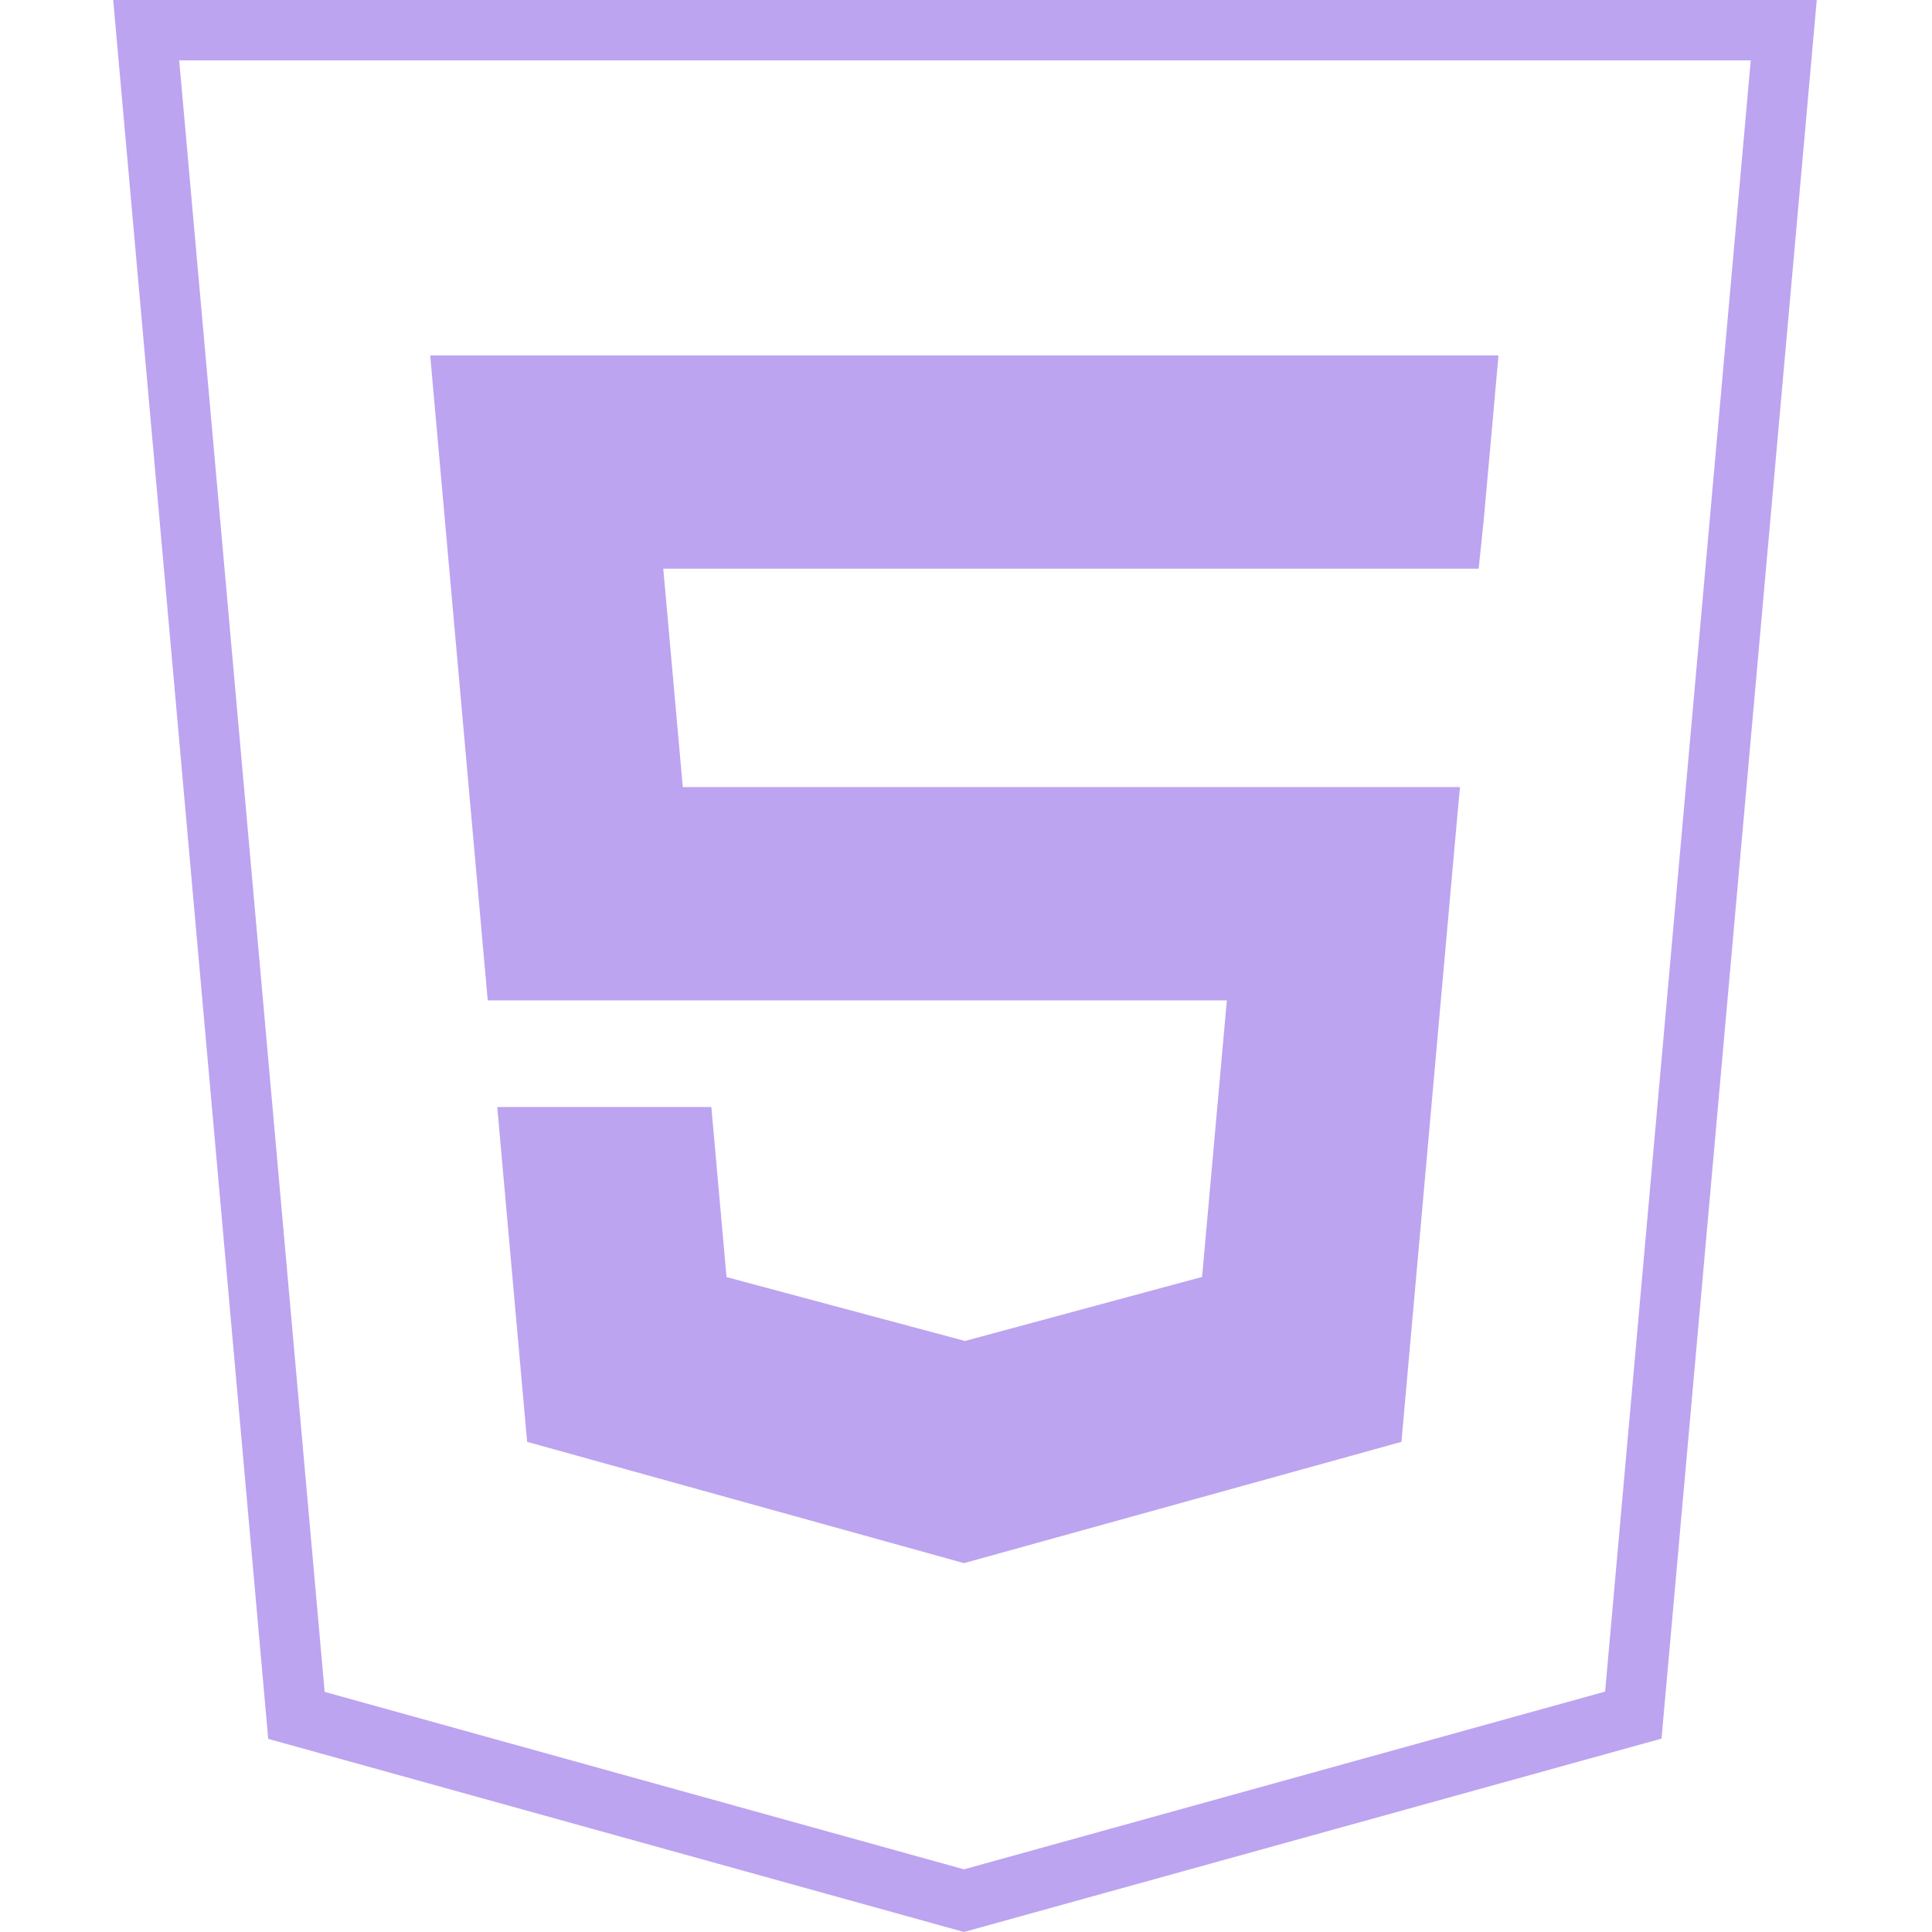
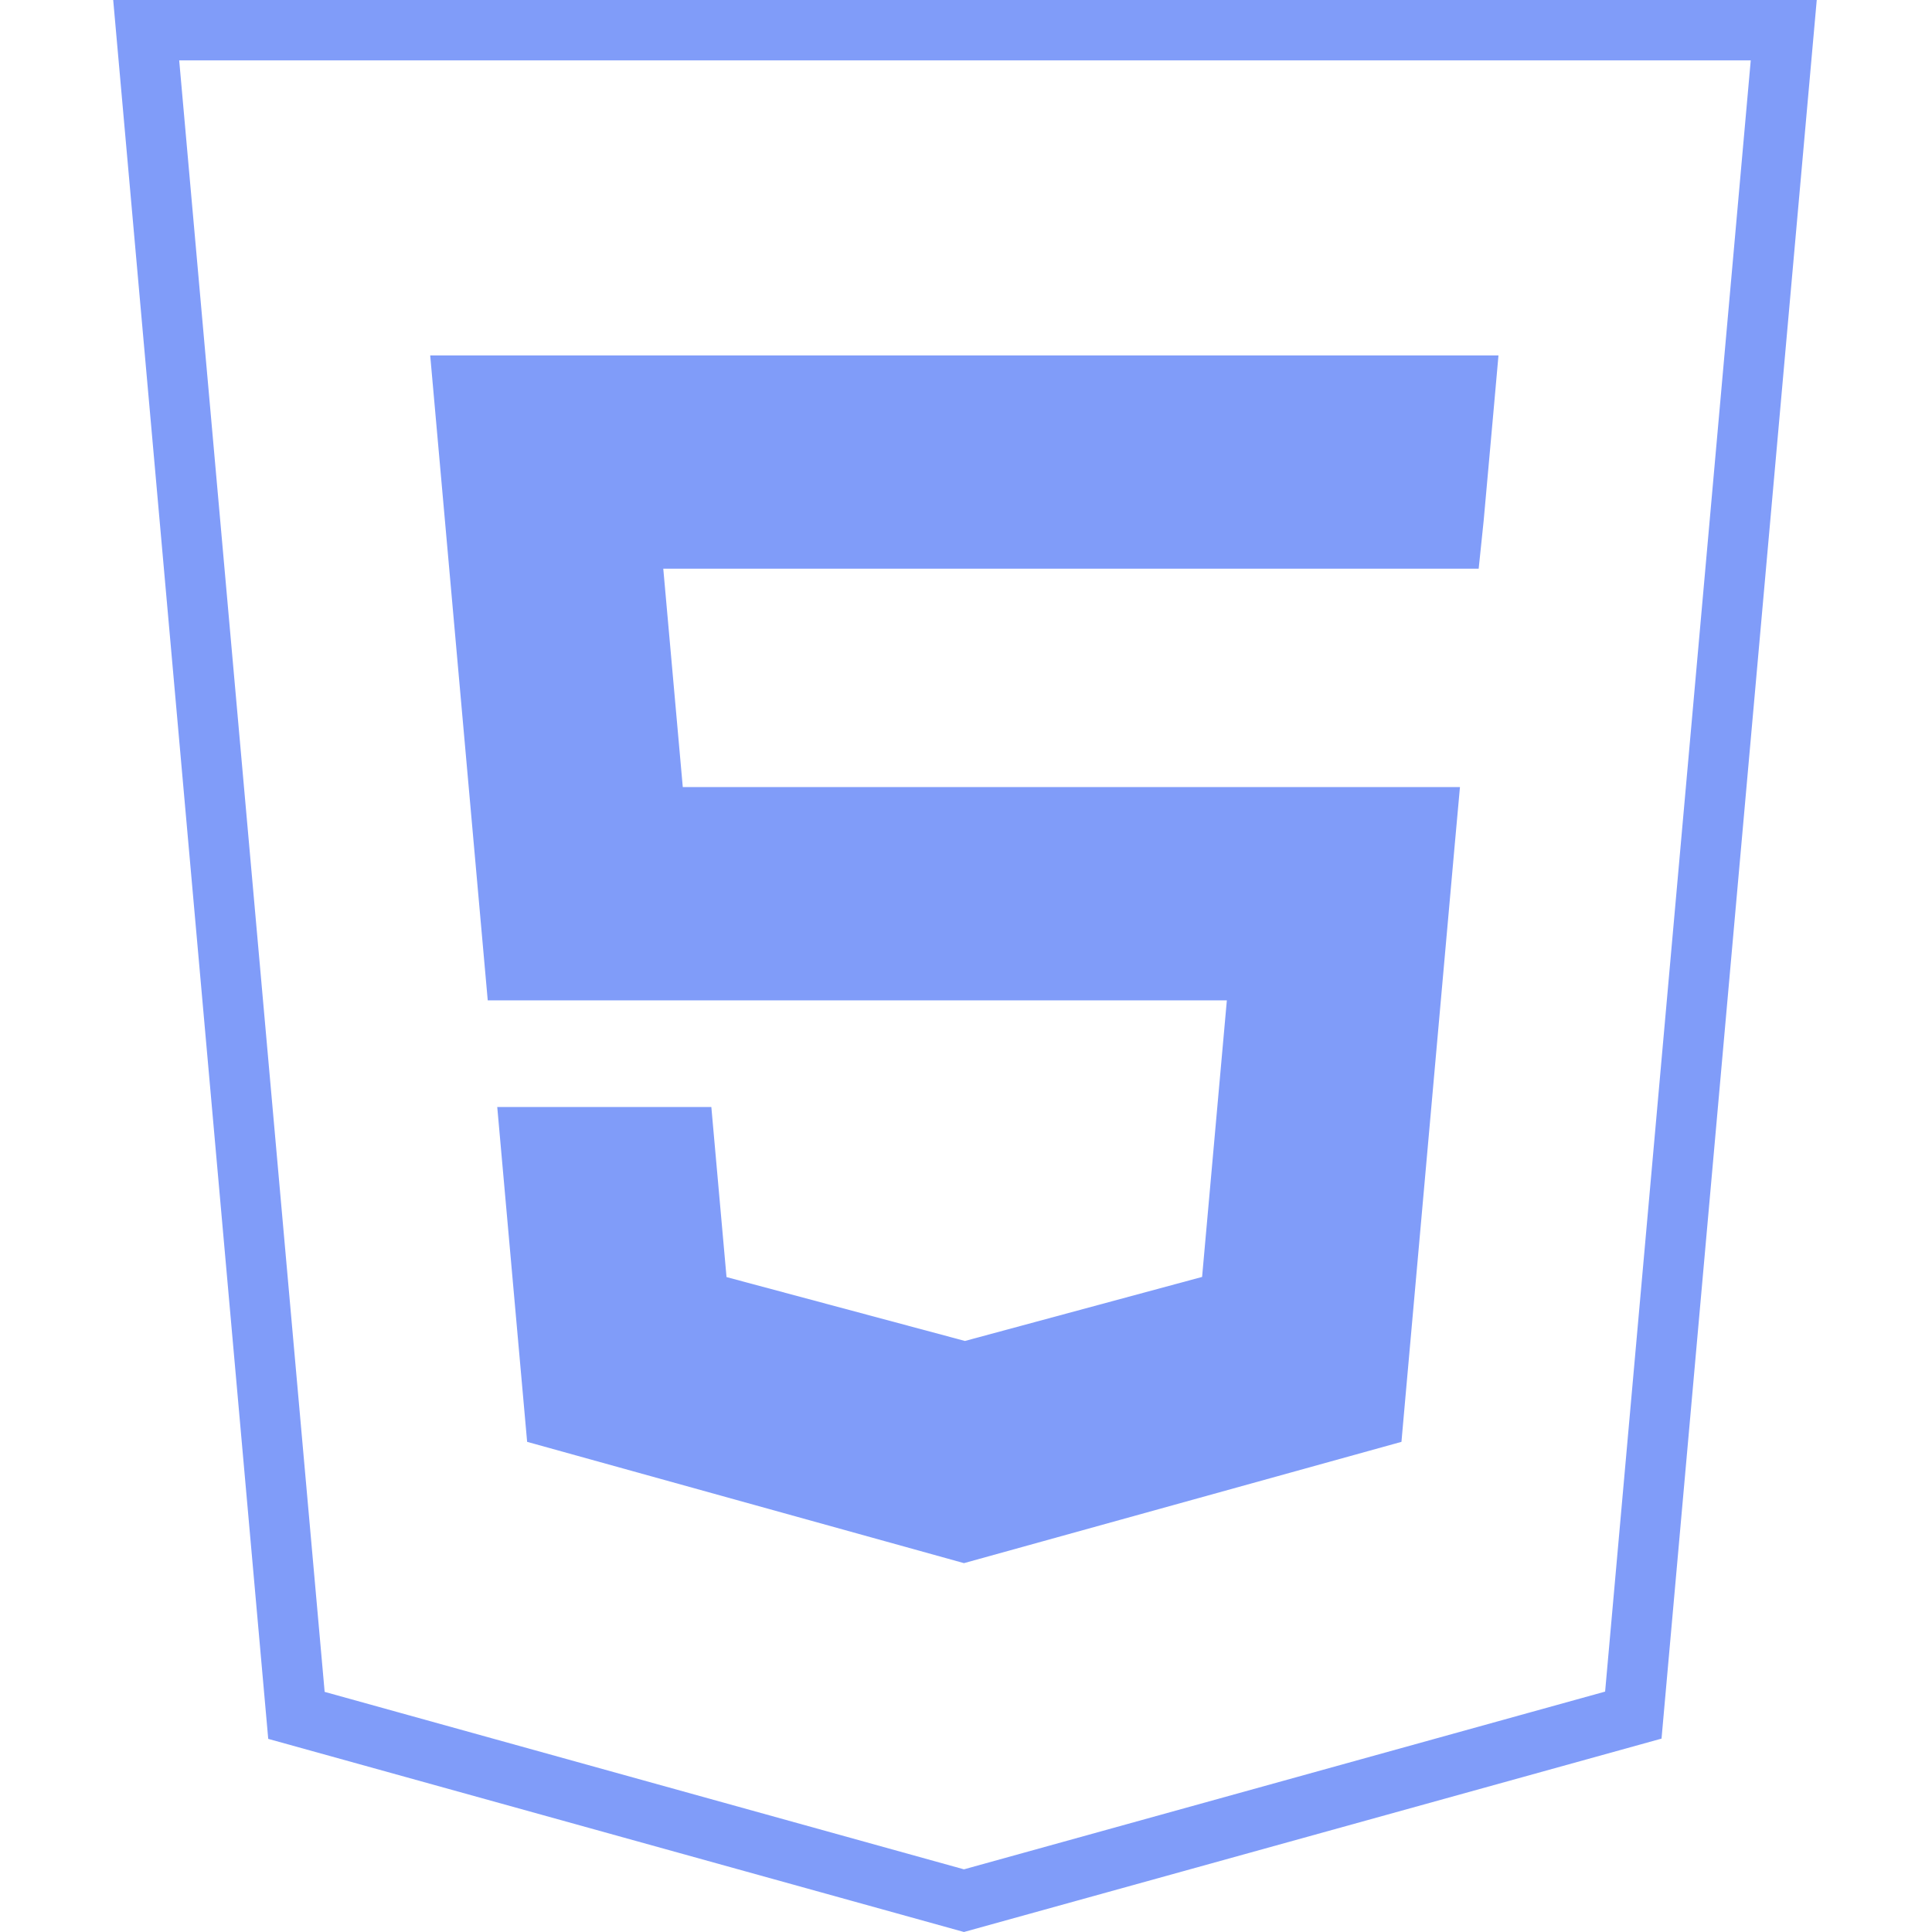
<svg xmlns="http://www.w3.org/2000/svg" width="64" height="64" viewBox="0 0 64 64" fill="none">
-   <path d="M31.932 62.962L9.82 56.824L4.843 1H59.089L54.106 56.815L31.932 62.962Z" stroke="#7B4AE2" stroke-opacity="0.5" stroke-width="2" />
-   <path fill-rule="evenodd" clip-rule="evenodd" d="M46.425 47.763L46.531 46.57L48.191 27.971L48.363 26.073H22.618L21.972 18.839H31.954H48.983L49.148 17.251L49.47 13.67L49.639 11.774H31.954H14.251L14.42 13.67L16.157 33.138H31.966H40.641L39.821 42.3L31.965 44.421L24.067 42.305L23.564 36.671H19.741H16.472L17.462 47.763L31.933 51.781L46.425 47.763Z" fill="#7B4AE2" fill-opacity="0.5" />
+   <path d="M31.932 62.962L9.82 56.824L4.843 1H59.089L54.106 56.815L31.932 62.962Z" stroke="#033AF4" stroke-opacity="0.5" stroke-width="2" />
+   <path fill-rule="evenodd" clip-rule="evenodd" d="M46.425 47.763L46.531 46.57L48.191 27.971L48.363 26.073H22.618L21.972 18.839H31.954H48.983L49.148 17.251L49.47 13.67L49.639 11.774H31.954H14.251L14.42 13.67L16.157 33.138H31.966H40.641L39.821 42.3L31.965 44.421L24.067 42.305L23.564 36.671H19.741H16.472L17.462 47.763L31.933 51.781L46.425 47.763Z" fill="#033AF4" fill-opacity="0.5" />
</svg>
